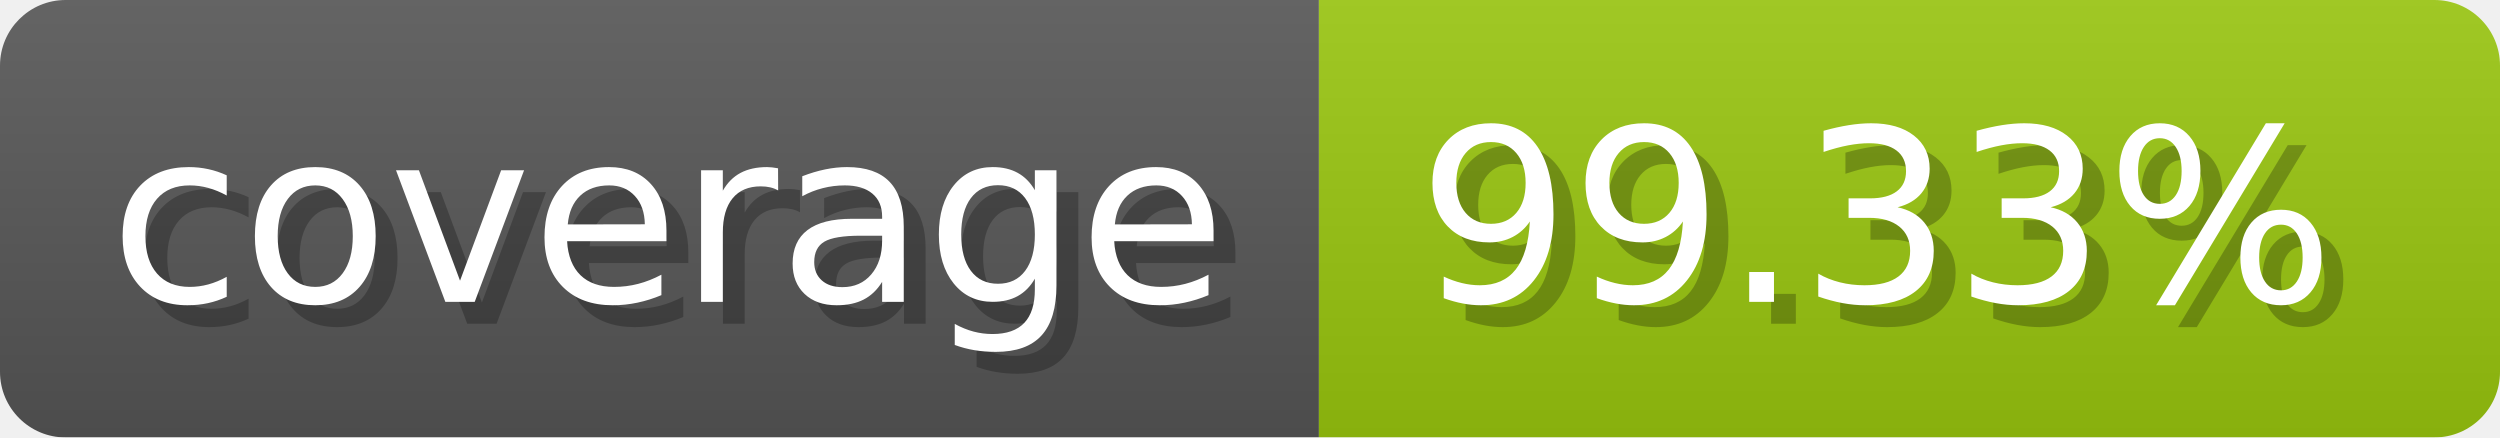
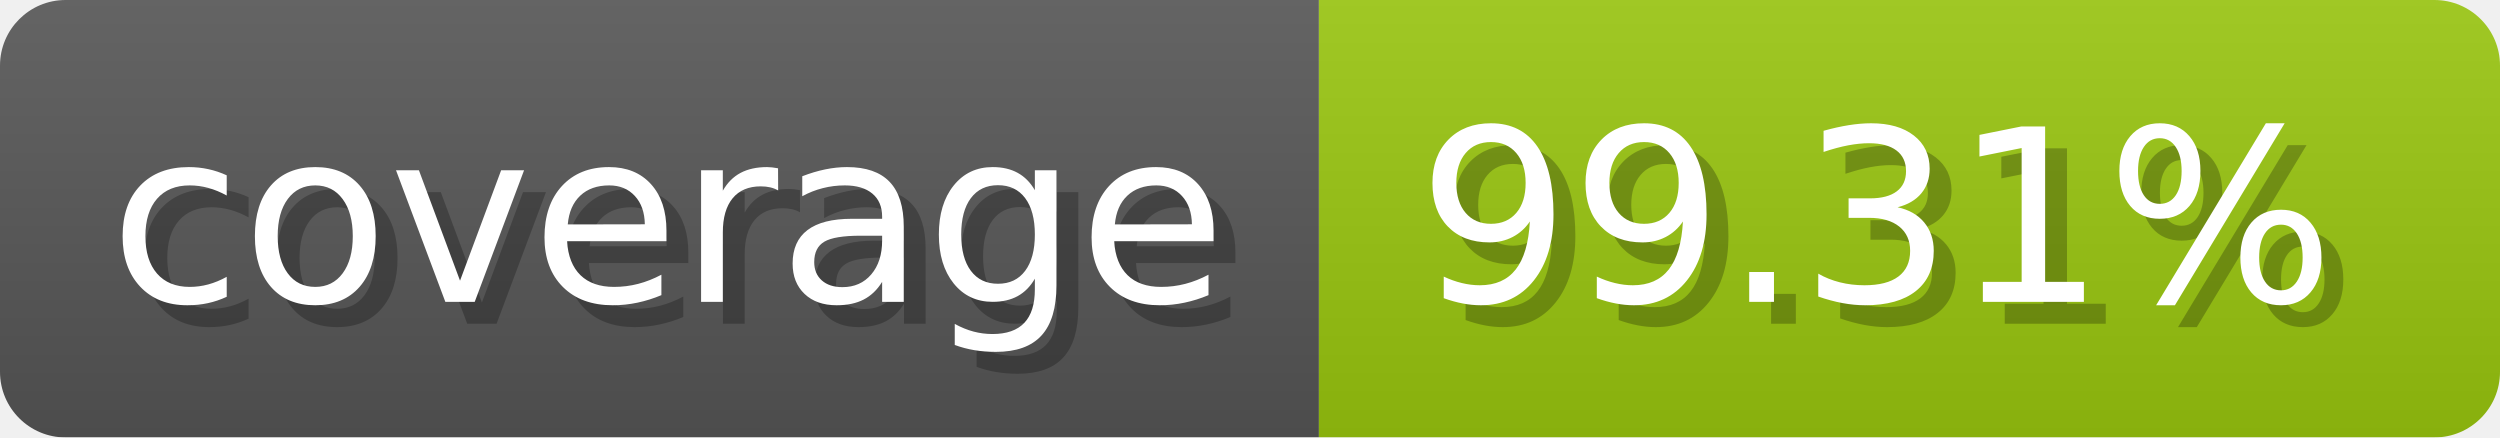
- <svg xmlns="http://www.w3.org/2000/svg" width="114.3" height="20" viewBox="0 0 1143 200" role="img" aria-label="coverage: 99.33%">
-   <linearGradient id="wYfso" x2="0" y2="100%">
+ <svg xmlns="http://www.w3.org/2000/svg" width="114.3" height="20" viewBox="0 0 1143 200" role="img" aria-label="coverage: 99.31%">
+   <linearGradient id="earfR" x2="0" y2="100%">
    <stop offset="0" stop-opacity=".1" stop-color="#EEE" />
    <stop offset="1" stop-opacity=".1" />
  </linearGradient>
-   <mask id="EcSbW">
+   <mask id="FraYt">
    <rect width="1143" height="200" rx="30" fill="#FFF" />
  </mask>
-   <g mask="url(#EcSbW)">
+   <g mask="url(#FraYt)">
    <rect width="603" height="200" fill="#555" />
    <rect width="540" height="200" fill="#97c40f" x="603" />
-     <rect width="1143" height="200" fill="url(#wYfso)" />
+     <rect width="1143" height="200" fill="url(#earfR)" />
  </g>
  <g aria-hidden="true" fill="#fff" text-anchor="start" font-family="Verdana,DejaVu Sans,sans-serif" font-size="110">
    <text x="60" y="148" textLength="503" fill="#000" opacity="0.25">coverage</text>
    <text x="50" y="138" textLength="503">coverage</text>
-     <text x="658" y="148" textLength="440" fill="#000" opacity="0.25">99.33%</text>
-     <text x="648" y="138" textLength="440">99.33%</text>
+     <text x="658" y="148" textLength="440" fill="#000" opacity="0.25">99.31%</text>
+     <text x="648" y="138" textLength="440">99.31%</text>
  </g>
</svg>
